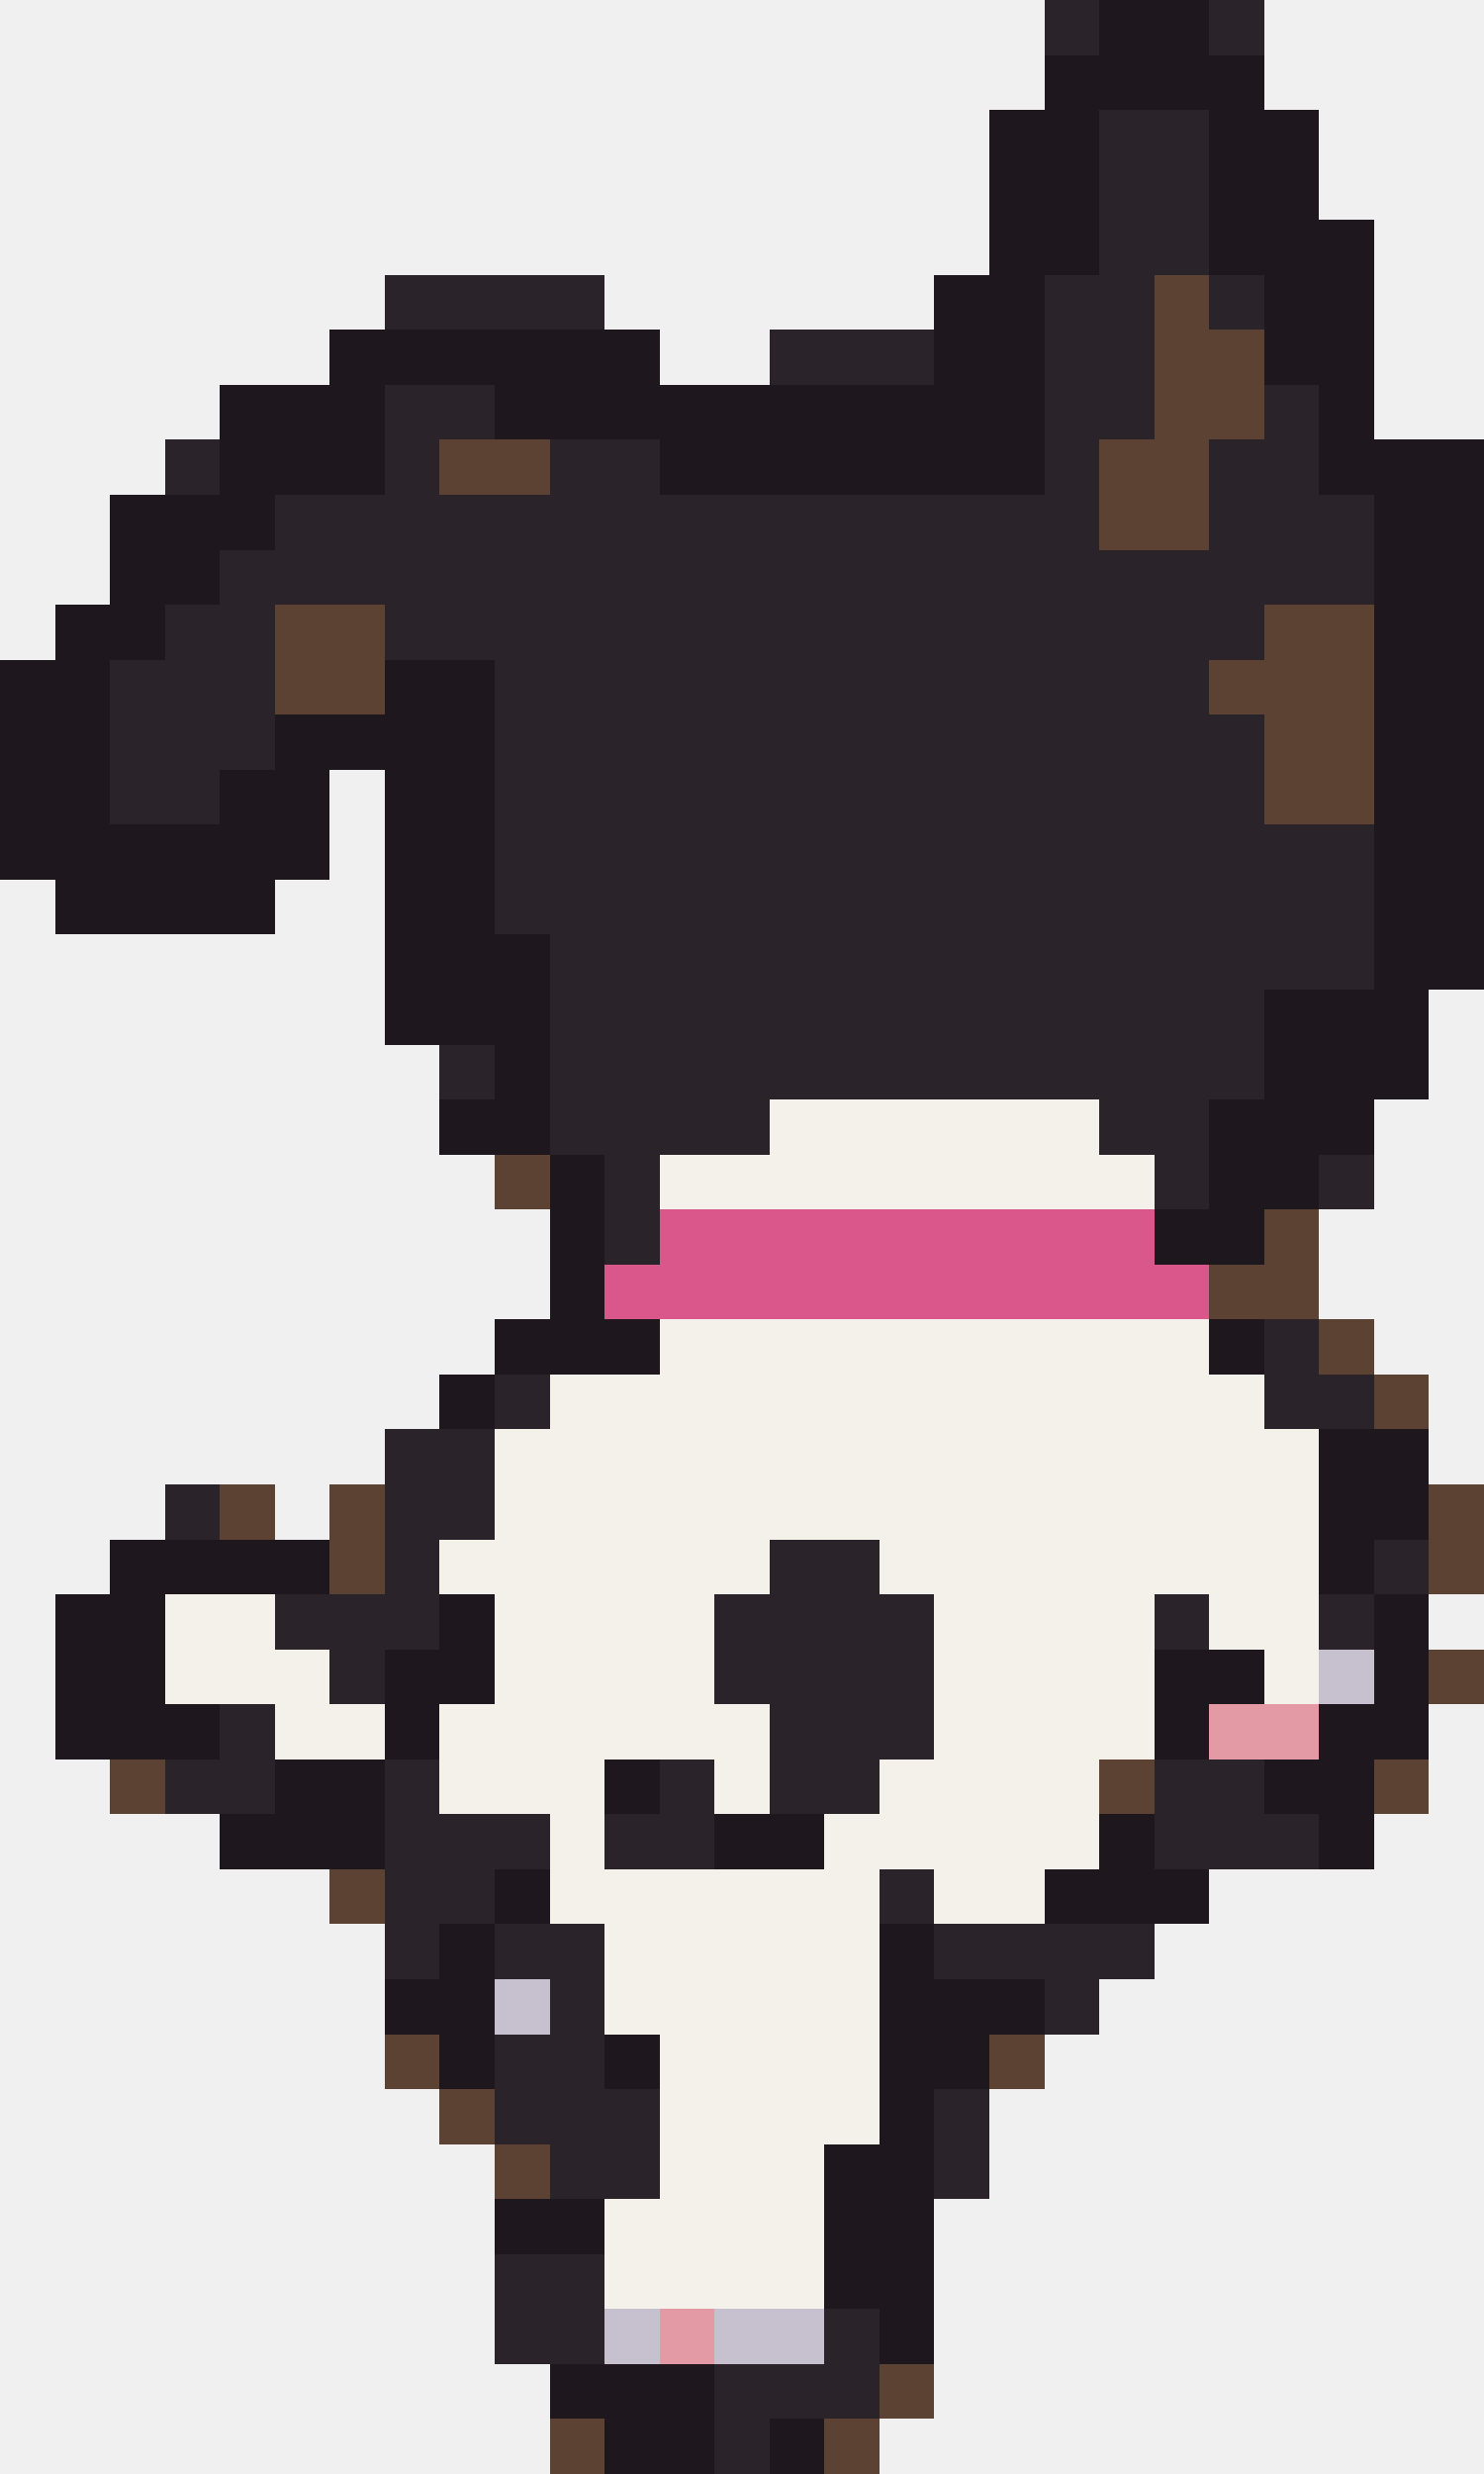
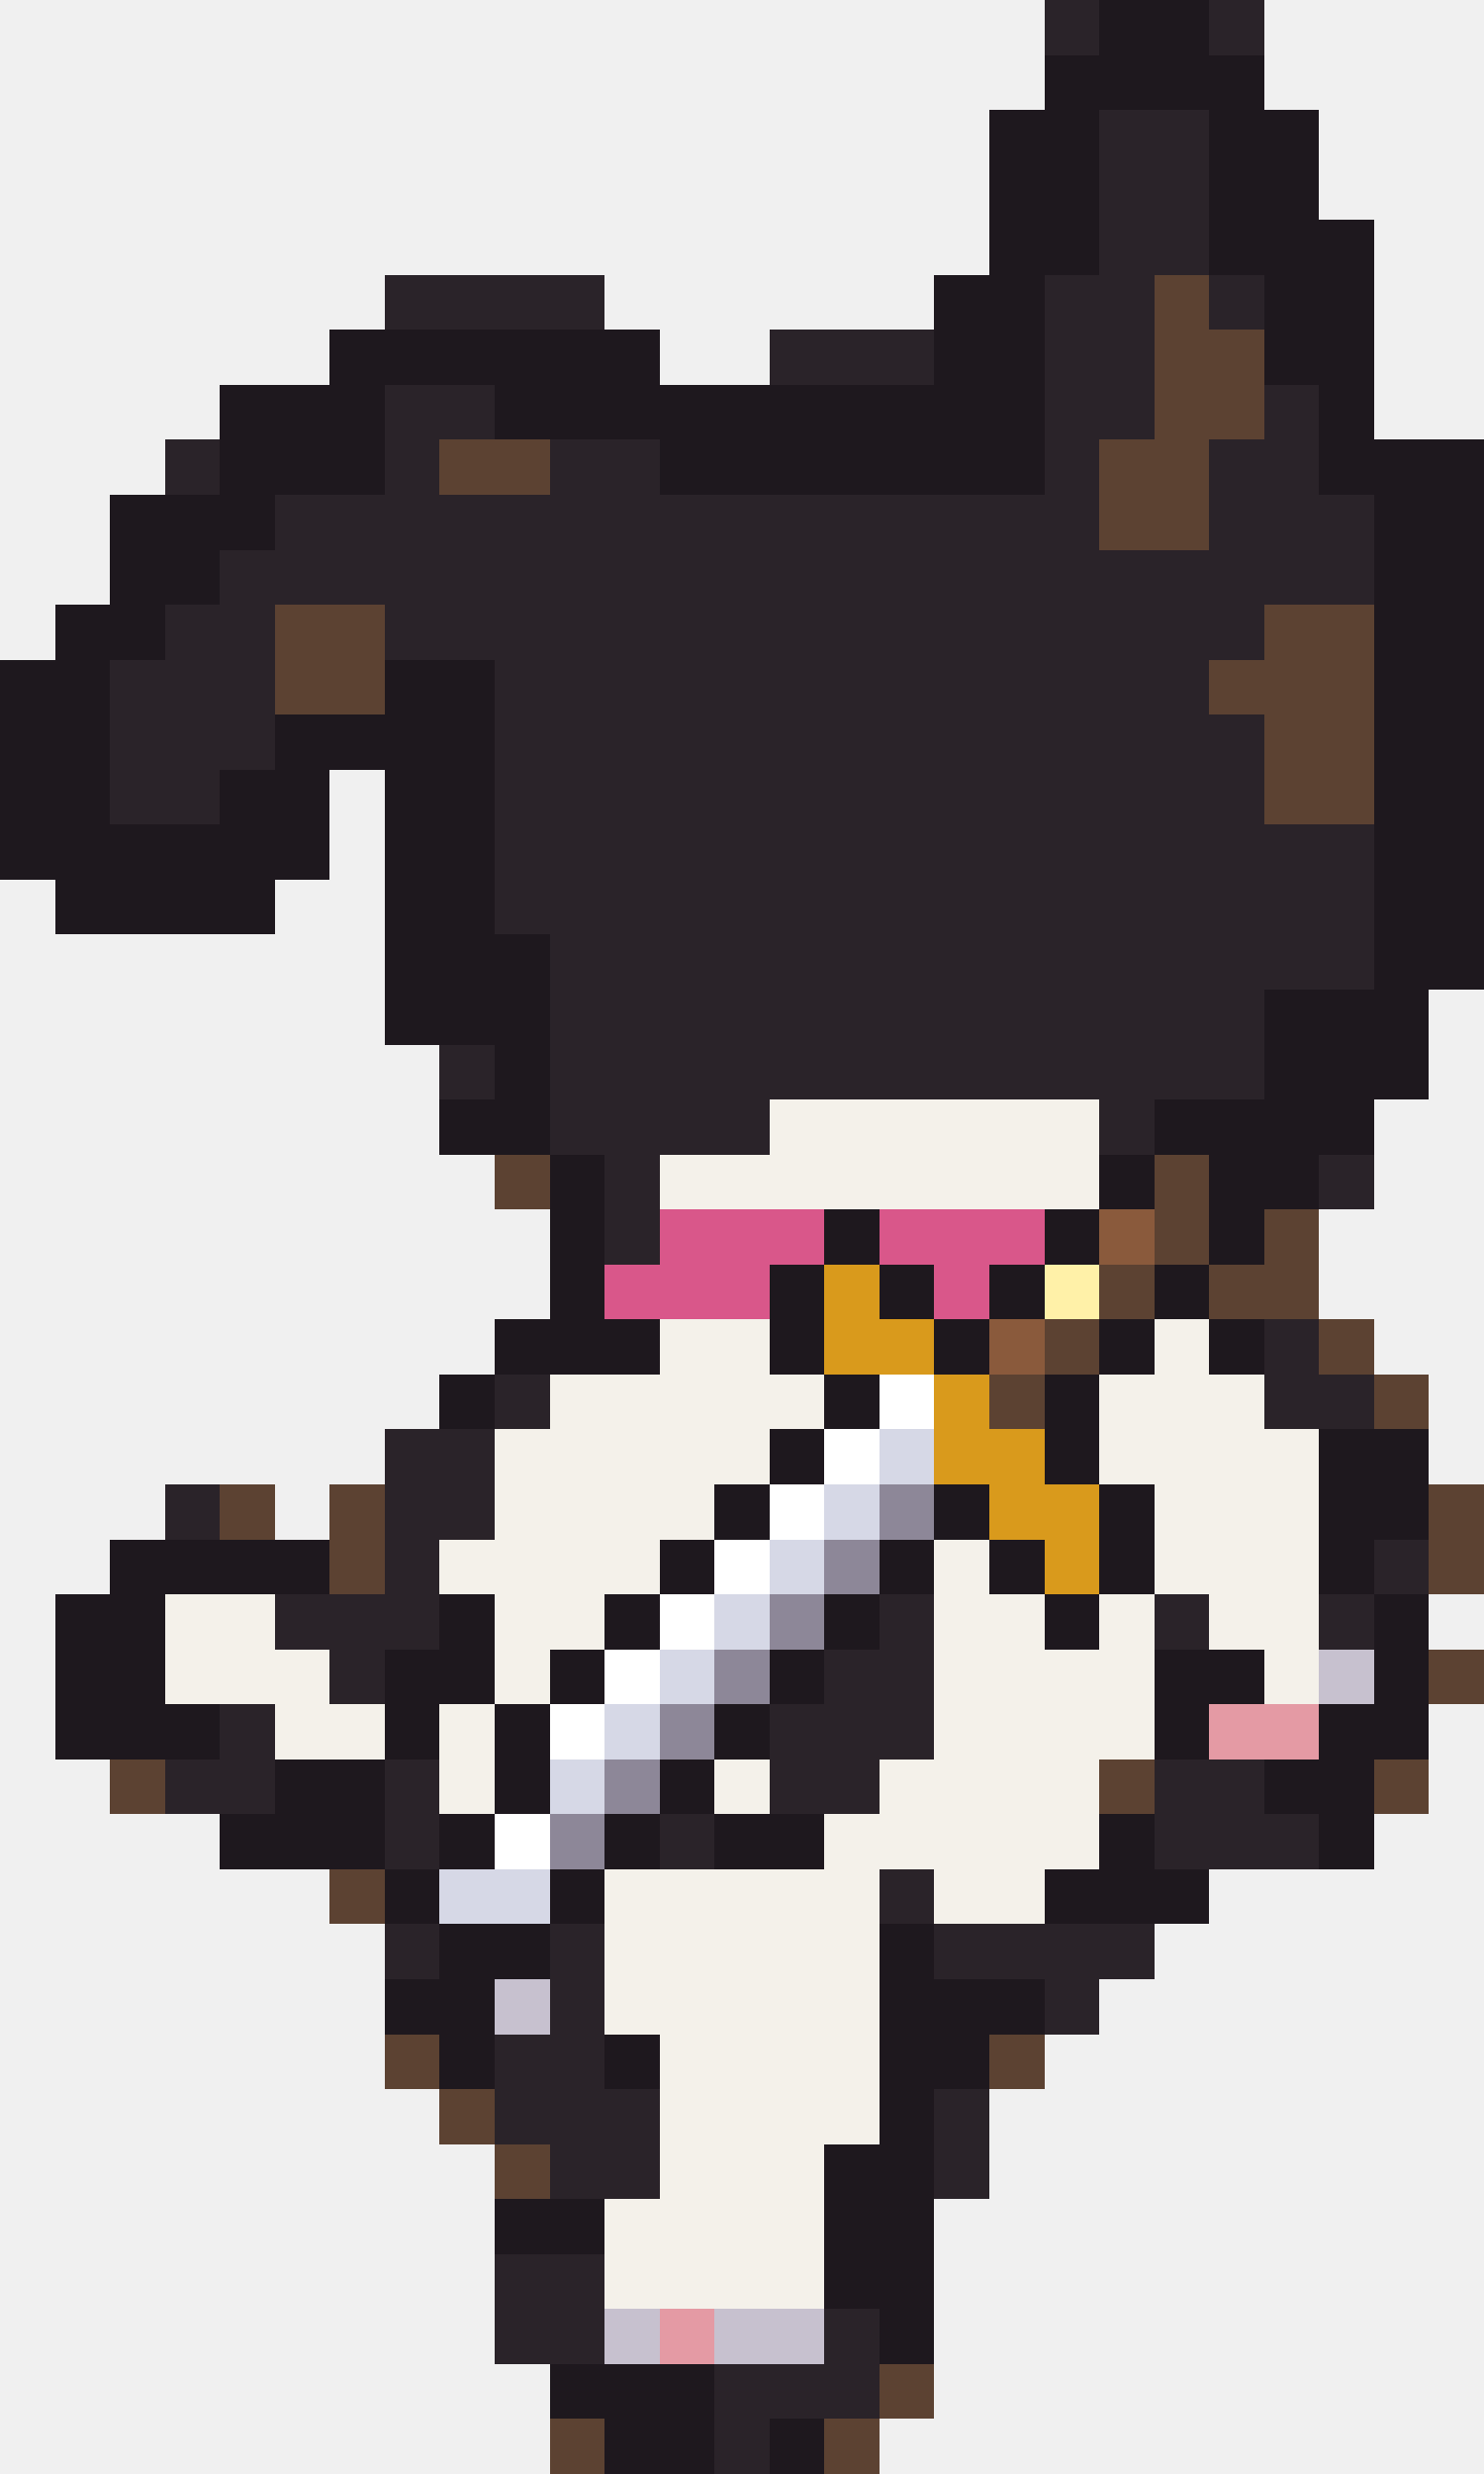
<svg xmlns="http://www.w3.org/2000/svg" width="27" height="45" viewBox="0 0 27 45" shape-rendering="crispEdges">
  <rect x="19" y="0" width="1" height="1" fill="#2a2329" />
  <rect x="20" y="0" width="2" height="1" fill="#1e181e" />
  <rect x="22" y="0" width="1" height="1" fill="#2a2329" />
  <rect x="19" y="1" width="4" height="1" fill="#1e181e" />
  <rect x="18" y="2" width="2" height="1" fill="#1e181e" />
  <rect x="20" y="2" width="2" height="1" fill="#2a2329" />
  <rect x="22" y="2" width="2" height="1" fill="#1e181e" />
  <rect x="18" y="3" width="2" height="1" fill="#1e181e" />
  <rect x="20" y="3" width="2" height="1" fill="#2a2329" />
  <rect x="22" y="3" width="2" height="1" fill="#1e181e" />
  <rect x="18" y="4" width="2" height="1" fill="#1e181e" />
  <rect x="20" y="4" width="2" height="1" fill="#2a2329" />
  <rect x="22" y="4" width="3" height="1" fill="#1e181e" />
  <rect x="7" y="5" width="4" height="1" fill="#2a2329" />
  <rect x="17" y="5" width="2" height="1" fill="#1e181e" />
  <rect x="19" y="5" width="2" height="1" fill="#2a2329" />
  <rect x="21" y="5" width="1" height="1" fill="#5c4232" />
  <rect x="22" y="5" width="1" height="1" fill="#2a2329" />
  <rect x="23" y="5" width="2" height="1" fill="#1e181e" />
  <rect x="6" y="6" width="6" height="1" fill="#1e181e" />
  <rect x="14" y="6" width="3" height="1" fill="#2a2329" />
  <rect x="17" y="6" width="2" height="1" fill="#1e181e" />
  <rect x="19" y="6" width="2" height="1" fill="#2a2329" />
  <rect x="21" y="6" width="2" height="1" fill="#5c4232" />
  <rect x="23" y="6" width="2" height="1" fill="#1e181e" />
  <rect x="4" y="7" width="3" height="1" fill="#1e181e" />
  <rect x="7" y="7" width="2" height="1" fill="#2a2329" />
  <rect x="9" y="7" width="10" height="1" fill="#1e181e" />
  <rect x="19" y="7" width="2" height="1" fill="#2a2329" />
  <rect x="21" y="7" width="2" height="1" fill="#5c4232" />
  <rect x="23" y="7" width="1" height="1" fill="#2a2329" />
  <rect x="24" y="7" width="1" height="1" fill="#1e181e" />
  <rect x="3" y="8" width="1" height="1" fill="#2a2329" />
  <rect x="4" y="8" width="3" height="1" fill="#1e181e" />
  <rect x="7" y="8" width="1" height="1" fill="#2a2329" />
  <rect x="8" y="8" width="2" height="1" fill="#5c4232" />
  <rect x="10" y="8" width="2" height="1" fill="#2a2329" />
  <rect x="12" y="8" width="7" height="1" fill="#1e181e" />
  <rect x="19" y="8" width="1" height="1" fill="#2a2329" />
  <rect x="20" y="8" width="2" height="1" fill="#5c4232" />
  <rect x="22" y="8" width="2" height="1" fill="#2a2329" />
  <rect x="24" y="8" width="3" height="1" fill="#1e181e" />
  <rect x="2" y="9" width="3" height="1" fill="#1e181e" />
  <rect x="5" y="9" width="15" height="1" fill="#2a2329" />
  <rect x="20" y="9" width="2" height="1" fill="#5c4232" />
  <rect x="22" y="9" width="3" height="1" fill="#2a2329" />
  <rect x="25" y="9" width="2" height="1" fill="#1e181e" />
  <rect x="2" y="10" width="2" height="1" fill="#1e181e" />
  <rect x="4" y="10" width="21" height="1" fill="#2a2329" />
  <rect x="25" y="10" width="2" height="1" fill="#1e181e" />
  <rect x="1" y="11" width="2" height="1" fill="#1e181e" />
  <rect x="3" y="11" width="2" height="1" fill="#2a2329" />
  <rect x="5" y="11" width="2" height="1" fill="#5c4232" />
  <rect x="7" y="11" width="16" height="1" fill="#2a2329" />
  <rect x="23" y="11" width="2" height="1" fill="#5c4232" />
  <rect x="25" y="11" width="2" height="1" fill="#1e181e" />
  <rect x="0" y="12" width="2" height="1" fill="#1e181e" />
  <rect x="2" y="12" width="3" height="1" fill="#2a2329" />
  <rect x="5" y="12" width="2" height="1" fill="#5c4232" />
  <rect x="7" y="12" width="2" height="1" fill="#1e181e" />
  <rect x="9" y="12" width="13" height="1" fill="#2a2329" />
  <rect x="22" y="12" width="3" height="1" fill="#5c4232" />
  <rect x="25" y="12" width="2" height="1" fill="#1e181e" />
  <rect x="0" y="13" width="2" height="1" fill="#1e181e" />
  <rect x="2" y="13" width="3" height="1" fill="#2a2329" />
  <rect x="5" y="13" width="4" height="1" fill="#1e181e" />
  <rect x="9" y="13" width="14" height="1" fill="#2a2329" />
  <rect x="23" y="13" width="2" height="1" fill="#5c4232" />
  <rect x="25" y="13" width="2" height="1" fill="#1e181e" />
  <rect x="0" y="14" width="2" height="1" fill="#1e181e" />
  <rect x="2" y="14" width="2" height="1" fill="#2a2329" />
  <rect x="4" y="14" width="2" height="1" fill="#1e181e" />
  <rect x="7" y="14" width="2" height="1" fill="#1e181e" />
  <rect x="9" y="14" width="14" height="1" fill="#2a2329" />
  <rect x="23" y="14" width="2" height="1" fill="#5c4232" />
  <rect x="25" y="14" width="2" height="1" fill="#1e181e" />
  <rect x="0" y="15" width="6" height="1" fill="#1e181e" />
  <rect x="7" y="15" width="2" height="1" fill="#1e181e" />
  <rect x="9" y="15" width="16" height="1" fill="#2a2329" />
  <rect x="25" y="15" width="2" height="1" fill="#1e181e" />
  <rect x="1" y="16" width="4" height="1" fill="#1e181e" />
  <rect x="7" y="16" width="2" height="1" fill="#1e181e" />
  <rect x="9" y="16" width="16" height="1" fill="#2a2329" />
  <rect x="25" y="16" width="2" height="1" fill="#1e181e" />
  <rect x="7" y="17" width="3" height="1" fill="#1e181e" />
  <rect x="10" y="17" width="15" height="1" fill="#2a2329" />
  <rect x="25" y="17" width="2" height="1" fill="#1e181e" />
  <rect x="7" y="18" width="3" height="1" fill="#1e181e" />
  <rect x="10" y="18" width="13" height="1" fill="#2a2329" />
  <rect x="23" y="18" width="3" height="1" fill="#1e181e" />
  <rect x="8" y="19" width="1" height="1" fill="#2a2329" />
  <rect x="9" y="19" width="1" height="1" fill="#1e181e" />
  <rect x="10" y="19" width="13" height="1" fill="#2a2329" />
  <rect x="23" y="19" width="3" height="1" fill="#1e181e" />
  <rect x="8" y="20" width="2" height="1" fill="#1e181e" />
  <rect x="10" y="20" width="4" height="1" fill="#2a2329" />
  <rect x="14" y="20" width="6" height="1" fill="#f4f1ea" />
-   <rect x="20" y="20" width="2" height="1" fill="#2a2329" />
-   <rect x="22" y="20" width="3" height="1" fill="#1e181e" />
+   <rect x="20" y="20" width="1" height="1" fill="#2a2329" />
+   <rect x="21" y="20" width="4" height="1" fill="#1e181e" />
  <rect x="9" y="21" width="1" height="1" fill="#5c4232" />
  <rect x="10" y="21" width="1" height="1" fill="#1e181e" />
  <rect x="11" y="21" width="1" height="1" fill="#2a2329" />
-   <rect x="12" y="21" width="9" height="1" fill="#f4f1ea" />
-   <rect x="21" y="21" width="1" height="1" fill="#2a2329" />
+   <rect x="12" y="21" width="8" height="1" fill="#f4f1ea" />
+   <rect x="20" y="21" width="1" height="1" fill="#1e181e" />
+   <rect x="21" y="21" width="1" height="1" fill="#5c4232" />
  <rect x="22" y="21" width="2" height="1" fill="#1e181e" />
  <rect x="24" y="21" width="1" height="1" fill="#2a2329" />
  <rect x="10" y="22" width="1" height="1" fill="#1e181e" />
  <rect x="11" y="22" width="1" height="1" fill="#2a2329" />
-   <rect x="12" y="22" width="9" height="1" fill="#d9578a" />
-   <rect x="21" y="22" width="2" height="1" fill="#1e181e" />
+   <rect x="12" y="22" width="3" height="1" fill="#d9578a" />
+   <rect x="15" y="22" width="1" height="1" fill="#1e181e" />
+   <rect x="16" y="22" width="3" height="1" fill="#d9578a" />
+   <rect x="19" y="22" width="1" height="1" fill="#1e181e" />
+   <rect x="20" y="22" width="1" height="1" fill="#8a5a3c" />
+   <rect x="21" y="22" width="1" height="1" fill="#5c4232" />
+   <rect x="22" y="22" width="1" height="1" fill="#1e181e" />
  <rect x="23" y="22" width="1" height="1" fill="#5c4232" />
  <rect x="10" y="23" width="1" height="1" fill="#1e181e" />
-   <rect x="11" y="23" width="11" height="1" fill="#d9578a" />
+   <rect x="11" y="23" width="3" height="1" fill="#d9578a" />
+   <rect x="14" y="23" width="1" height="1" fill="#1e181e" />
+   <rect x="15" y="23" width="1" height="1" fill="#d99a1c" />
+   <rect x="16" y="23" width="1" height="1" fill="#1e181e" />
+   <rect x="17" y="23" width="1" height="1" fill="#d9578a" />
+   <rect x="18" y="23" width="1" height="1" fill="#1e181e" />
+   <rect x="19" y="23" width="1" height="1" fill="#fff1a8" />
+   <rect x="20" y="23" width="1" height="1" fill="#5c4232" />
+   <rect x="21" y="23" width="1" height="1" fill="#1e181e" />
  <rect x="22" y="23" width="2" height="1" fill="#5c4232" />
  <rect x="9" y="24" width="3" height="1" fill="#1e181e" />
-   <rect x="12" y="24" width="10" height="1" fill="#f4f1ea" />
+   <rect x="12" y="24" width="2" height="1" fill="#f4f1ea" />
+   <rect x="14" y="24" width="1" height="1" fill="#1e181e" />
+   <rect x="15" y="24" width="2" height="1" fill="#d99a1c" />
+   <rect x="17" y="24" width="1" height="1" fill="#1e181e" />
+   <rect x="18" y="24" width="1" height="1" fill="#8a5a3c" />
+   <rect x="19" y="24" width="1" height="1" fill="#5c4232" />
+   <rect x="20" y="24" width="1" height="1" fill="#1e181e" />
+   <rect x="21" y="24" width="1" height="1" fill="#f4f1ea" />
  <rect x="22" y="24" width="1" height="1" fill="#1e181e" />
  <rect x="23" y="24" width="1" height="1" fill="#2a2329" />
  <rect x="24" y="24" width="1" height="1" fill="#5c4232" />
  <rect x="8" y="25" width="1" height="1" fill="#1e181e" />
  <rect x="9" y="25" width="1" height="1" fill="#2a2329" />
-   <rect x="10" y="25" width="13" height="1" fill="#f4f1ea" />
+   <rect x="10" y="25" width="5" height="1" fill="#f4f1ea" />
+   <rect x="15" y="25" width="1" height="1" fill="#1e181e" />
+   <rect x="16" y="25" width="1" height="1" fill="#ffffff" />
+   <rect x="17" y="25" width="1" height="1" fill="#d99a1c" />
+   <rect x="18" y="25" width="1" height="1" fill="#5c4232" />
+   <rect x="19" y="25" width="1" height="1" fill="#1e181e" />
+   <rect x="20" y="25" width="3" height="1" fill="#f4f1ea" />
  <rect x="23" y="25" width="2" height="1" fill="#2a2329" />
  <rect x="25" y="25" width="1" height="1" fill="#5c4232" />
  <rect x="7" y="26" width="2" height="1" fill="#2a2329" />
-   <rect x="9" y="26" width="15" height="1" fill="#f4f1ea" />
+   <rect x="9" y="26" width="5" height="1" fill="#f4f1ea" />
+   <rect x="14" y="26" width="1" height="1" fill="#1e181e" />
+   <rect x="15" y="26" width="1" height="1" fill="#ffffff" />
+   <rect x="16" y="26" width="1" height="1" fill="#d6d8e6" />
+   <rect x="17" y="26" width="2" height="1" fill="#d99a1c" />
+   <rect x="19" y="26" width="1" height="1" fill="#1e181e" />
+   <rect x="20" y="26" width="4" height="1" fill="#f4f1ea" />
  <rect x="24" y="26" width="2" height="1" fill="#1e181e" />
  <rect x="3" y="27" width="1" height="1" fill="#2a2329" />
  <rect x="4" y="27" width="1" height="1" fill="#5c4232" />
  <rect x="6" y="27" width="1" height="1" fill="#5c4232" />
  <rect x="7" y="27" width="2" height="1" fill="#2a2329" />
-   <rect x="9" y="27" width="15" height="1" fill="#f4f1ea" />
+   <rect x="9" y="27" width="4" height="1" fill="#f4f1ea" />
+   <rect x="13" y="27" width="1" height="1" fill="#1e181e" />
+   <rect x="14" y="27" width="1" height="1" fill="#ffffff" />
+   <rect x="15" y="27" width="1" height="1" fill="#d6d8e6" />
+   <rect x="16" y="27" width="1" height="1" fill="#8d8798" />
+   <rect x="17" y="27" width="1" height="1" fill="#1e181e" />
+   <rect x="18" y="27" width="2" height="1" fill="#d99a1c" />
+   <rect x="20" y="27" width="1" height="1" fill="#1e181e" />
+   <rect x="21" y="27" width="3" height="1" fill="#f4f1ea" />
  <rect x="24" y="27" width="2" height="1" fill="#1e181e" />
  <rect x="26" y="27" width="1" height="1" fill="#5c4232" />
  <rect x="2" y="28" width="4" height="1" fill="#1e181e" />
  <rect x="6" y="28" width="1" height="1" fill="#5c4232" />
  <rect x="7" y="28" width="1" height="1" fill="#2a2329" />
-   <rect x="8" y="28" width="6" height="1" fill="#f4f1ea" />
-   <rect x="14" y="28" width="2" height="1" fill="#2a2329" />
-   <rect x="16" y="28" width="8" height="1" fill="#f4f1ea" />
+   <rect x="8" y="28" width="4" height="1" fill="#f4f1ea" />
+   <rect x="12" y="28" width="1" height="1" fill="#1e181e" />
+   <rect x="13" y="28" width="1" height="1" fill="#ffffff" />
+   <rect x="14" y="28" width="1" height="1" fill="#d6d8e6" />
+   <rect x="15" y="28" width="1" height="1" fill="#8d8798" />
+   <rect x="16" y="28" width="1" height="1" fill="#1e181e" />
+   <rect x="17" y="28" width="1" height="1" fill="#f4f1ea" />
+   <rect x="18" y="28" width="1" height="1" fill="#1e181e" />
+   <rect x="19" y="28" width="1" height="1" fill="#d99a1c" />
+   <rect x="20" y="28" width="1" height="1" fill="#1e181e" />
+   <rect x="21" y="28" width="3" height="1" fill="#f4f1ea" />
  <rect x="24" y="28" width="1" height="1" fill="#1e181e" />
  <rect x="25" y="28" width="1" height="1" fill="#2a2329" />
  <rect x="26" y="28" width="1" height="1" fill="#5c4232" />
  <rect x="1" y="29" width="2" height="1" fill="#1e181e" />
  <rect x="3" y="29" width="2" height="1" fill="#f4f1ea" />
  <rect x="5" y="29" width="3" height="1" fill="#2a2329" />
  <rect x="8" y="29" width="1" height="1" fill="#1e181e" />
-   <rect x="9" y="29" width="4" height="1" fill="#f4f1ea" />
-   <rect x="13" y="29" width="4" height="1" fill="#2a2329" />
-   <rect x="17" y="29" width="4" height="1" fill="#f4f1ea" />
+   <rect x="9" y="29" width="2" height="1" fill="#f4f1ea" />
+   <rect x="11" y="29" width="1" height="1" fill="#1e181e" />
+   <rect x="12" y="29" width="1" height="1" fill="#ffffff" />
+   <rect x="13" y="29" width="1" height="1" fill="#d6d8e6" />
+   <rect x="14" y="29" width="1" height="1" fill="#8d8798" />
+   <rect x="15" y="29" width="1" height="1" fill="#1e181e" />
+   <rect x="16" y="29" width="1" height="1" fill="#2a2329" />
+   <rect x="17" y="29" width="2" height="1" fill="#f4f1ea" />
+   <rect x="19" y="29" width="1" height="1" fill="#1e181e" />
+   <rect x="20" y="29" width="1" height="1" fill="#f4f1ea" />
  <rect x="21" y="29" width="1" height="1" fill="#2a2329" />
  <rect x="22" y="29" width="2" height="1" fill="#f4f1ea" />
  <rect x="24" y="29" width="1" height="1" fill="#2a2329" />
  <rect x="25" y="29" width="1" height="1" fill="#1e181e" />
  <rect x="1" y="30" width="2" height="1" fill="#1e181e" />
  <rect x="3" y="30" width="3" height="1" fill="#f4f1ea" />
  <rect x="6" y="30" width="1" height="1" fill="#2a2329" />
  <rect x="7" y="30" width="2" height="1" fill="#1e181e" />
-   <rect x="9" y="30" width="4" height="1" fill="#f4f1ea" />
-   <rect x="13" y="30" width="4" height="1" fill="#2a2329" />
+   <rect x="9" y="30" width="1" height="1" fill="#f4f1ea" />
+   <rect x="10" y="30" width="1" height="1" fill="#1e181e" />
+   <rect x="11" y="30" width="1" height="1" fill="#ffffff" />
+   <rect x="12" y="30" width="1" height="1" fill="#d6d8e6" />
+   <rect x="13" y="30" width="1" height="1" fill="#8d8798" />
+   <rect x="14" y="30" width="1" height="1" fill="#1e181e" />
+   <rect x="15" y="30" width="2" height="1" fill="#2a2329" />
  <rect x="17" y="30" width="4" height="1" fill="#f4f1ea" />
  <rect x="21" y="30" width="2" height="1" fill="#1e181e" />
  <rect x="23" y="30" width="1" height="1" fill="#f4f1ea" />
  <rect x="24" y="30" width="1" height="1" fill="#c7c1cf" />
  <rect x="25" y="30" width="1" height="1" fill="#1e181e" />
  <rect x="26" y="30" width="1" height="1" fill="#5c4232" />
  <rect x="1" y="31" width="3" height="1" fill="#1e181e" />
  <rect x="4" y="31" width="1" height="1" fill="#2a2329" />
  <rect x="5" y="31" width="2" height="1" fill="#f4f1ea" />
  <rect x="7" y="31" width="1" height="1" fill="#1e181e" />
-   <rect x="8" y="31" width="6" height="1" fill="#f4f1ea" />
+   <rect x="8" y="31" width="1" height="1" fill="#f4f1ea" />
+   <rect x="9" y="31" width="1" height="1" fill="#1e181e" />
+   <rect x="10" y="31" width="1" height="1" fill="#ffffff" />
+   <rect x="11" y="31" width="1" height="1" fill="#d6d8e6" />
+   <rect x="12" y="31" width="1" height="1" fill="#8d8798" />
+   <rect x="13" y="31" width="1" height="1" fill="#1e181e" />
  <rect x="14" y="31" width="3" height="1" fill="#2a2329" />
  <rect x="17" y="31" width="4" height="1" fill="#f4f1ea" />
  <rect x="21" y="31" width="1" height="1" fill="#1e181e" />
  <rect x="22" y="31" width="2" height="1" fill="#e49aa4" />
  <rect x="24" y="31" width="2" height="1" fill="#1e181e" />
  <rect x="2" y="32" width="1" height="1" fill="#5c4232" />
  <rect x="3" y="32" width="2" height="1" fill="#2a2329" />
  <rect x="5" y="32" width="2" height="1" fill="#1e181e" />
  <rect x="7" y="32" width="1" height="1" fill="#2a2329" />
-   <rect x="8" y="32" width="3" height="1" fill="#f4f1ea" />
-   <rect x="11" y="32" width="1" height="1" fill="#1e181e" />
-   <rect x="12" y="32" width="1" height="1" fill="#2a2329" />
+   <rect x="8" y="32" width="1" height="1" fill="#f4f1ea" />
+   <rect x="9" y="32" width="1" height="1" fill="#1e181e" />
+   <rect x="10" y="32" width="1" height="1" fill="#d6d8e6" />
+   <rect x="11" y="32" width="1" height="1" fill="#8d8798" />
+   <rect x="12" y="32" width="1" height="1" fill="#1e181e" />
  <rect x="13" y="32" width="1" height="1" fill="#f4f1ea" />
  <rect x="14" y="32" width="2" height="1" fill="#2a2329" />
  <rect x="16" y="32" width="4" height="1" fill="#f4f1ea" />
  <rect x="20" y="32" width="1" height="1" fill="#5c4232" />
  <rect x="21" y="32" width="2" height="1" fill="#2a2329" />
  <rect x="23" y="32" width="2" height="1" fill="#1e181e" />
  <rect x="25" y="32" width="1" height="1" fill="#5c4232" />
  <rect x="4" y="33" width="3" height="1" fill="#1e181e" />
-   <rect x="7" y="33" width="3" height="1" fill="#2a2329" />
-   <rect x="10" y="33" width="1" height="1" fill="#f4f1ea" />
-   <rect x="11" y="33" width="2" height="1" fill="#2a2329" />
+   <rect x="7" y="33" width="1" height="1" fill="#2a2329" />
+   <rect x="8" y="33" width="1" height="1" fill="#1e181e" />
+   <rect x="9" y="33" width="1" height="1" fill="#ffffff" />
+   <rect x="10" y="33" width="1" height="1" fill="#8d8798" />
+   <rect x="11" y="33" width="1" height="1" fill="#1e181e" />
+   <rect x="12" y="33" width="1" height="1" fill="#2a2329" />
  <rect x="13" y="33" width="2" height="1" fill="#1e181e" />
  <rect x="15" y="33" width="5" height="1" fill="#f4f1ea" />
  <rect x="20" y="33" width="1" height="1" fill="#1e181e" />
  <rect x="21" y="33" width="3" height="1" fill="#2a2329" />
  <rect x="24" y="33" width="1" height="1" fill="#1e181e" />
  <rect x="6" y="34" width="1" height="1" fill="#5c4232" />
-   <rect x="7" y="34" width="2" height="1" fill="#2a2329" />
-   <rect x="9" y="34" width="1" height="1" fill="#1e181e" />
-   <rect x="10" y="34" width="6" height="1" fill="#f4f1ea" />
+   <rect x="7" y="34" width="1" height="1" fill="#1e181e" />
+   <rect x="8" y="34" width="2" height="1" fill="#d6d8e6" />
+   <rect x="10" y="34" width="1" height="1" fill="#1e181e" />
+   <rect x="11" y="34" width="5" height="1" fill="#f4f1ea" />
  <rect x="16" y="34" width="1" height="1" fill="#2a2329" />
  <rect x="17" y="34" width="2" height="1" fill="#f4f1ea" />
  <rect x="19" y="34" width="3" height="1" fill="#1e181e" />
  <rect x="7" y="35" width="1" height="1" fill="#2a2329" />
-   <rect x="8" y="35" width="1" height="1" fill="#1e181e" />
-   <rect x="9" y="35" width="2" height="1" fill="#2a2329" />
+   <rect x="8" y="35" width="2" height="1" fill="#1e181e" />
+   <rect x="10" y="35" width="1" height="1" fill="#2a2329" />
  <rect x="11" y="35" width="5" height="1" fill="#f4f1ea" />
  <rect x="16" y="35" width="1" height="1" fill="#1e181e" />
  <rect x="17" y="35" width="4" height="1" fill="#2a2329" />
  <rect x="7" y="36" width="2" height="1" fill="#1e181e" />
  <rect x="9" y="36" width="1" height="1" fill="#c7c1cf" />
  <rect x="10" y="36" width="1" height="1" fill="#2a2329" />
  <rect x="11" y="36" width="5" height="1" fill="#f4f1ea" />
  <rect x="16" y="36" width="3" height="1" fill="#1e181e" />
  <rect x="19" y="36" width="1" height="1" fill="#2a2329" />
  <rect x="7" y="37" width="1" height="1" fill="#5c4232" />
  <rect x="8" y="37" width="1" height="1" fill="#1e181e" />
  <rect x="9" y="37" width="2" height="1" fill="#2a2329" />
  <rect x="11" y="37" width="1" height="1" fill="#1e181e" />
  <rect x="12" y="37" width="4" height="1" fill="#f4f1ea" />
  <rect x="16" y="37" width="2" height="1" fill="#1e181e" />
  <rect x="18" y="37" width="1" height="1" fill="#5c4232" />
  <rect x="8" y="38" width="1" height="1" fill="#5c4232" />
  <rect x="9" y="38" width="3" height="1" fill="#2a2329" />
  <rect x="12" y="38" width="4" height="1" fill="#f4f1ea" />
  <rect x="16" y="38" width="1" height="1" fill="#1e181e" />
  <rect x="17" y="38" width="1" height="1" fill="#2a2329" />
  <rect x="9" y="39" width="1" height="1" fill="#5c4232" />
  <rect x="10" y="39" width="2" height="1" fill="#2a2329" />
  <rect x="12" y="39" width="3" height="1" fill="#f4f1ea" />
  <rect x="15" y="39" width="2" height="1" fill="#1e181e" />
  <rect x="17" y="39" width="1" height="1" fill="#2a2329" />
  <rect x="9" y="40" width="2" height="1" fill="#1e181e" />
  <rect x="11" y="40" width="4" height="1" fill="#f4f1ea" />
  <rect x="15" y="40" width="2" height="1" fill="#1e181e" />
  <rect x="9" y="41" width="2" height="1" fill="#2a2329" />
  <rect x="11" y="41" width="4" height="1" fill="#f4f1ea" />
  <rect x="15" y="41" width="2" height="1" fill="#1e181e" />
  <rect x="9" y="42" width="2" height="1" fill="#2a2329" />
  <rect x="11" y="42" width="1" height="1" fill="#c7c1cf" />
  <rect x="12" y="42" width="1" height="1" fill="#e49aa4" />
  <rect x="13" y="42" width="2" height="1" fill="#c7c1cf" />
  <rect x="15" y="42" width="1" height="1" fill="#2a2329" />
  <rect x="16" y="42" width="1" height="1" fill="#1e181e" />
  <rect x="10" y="43" width="3" height="1" fill="#1e181e" />
  <rect x="13" y="43" width="3" height="1" fill="#2a2329" />
  <rect x="16" y="43" width="1" height="1" fill="#5c4232" />
  <rect x="10" y="44" width="1" height="1" fill="#5c4232" />
  <rect x="11" y="44" width="2" height="1" fill="#1e181e" />
  <rect x="13" y="44" width="1" height="1" fill="#2a2329" />
  <rect x="14" y="44" width="1" height="1" fill="#1e181e" />
  <rect x="15" y="44" width="1" height="1" fill="#5c4232" />
</svg>
